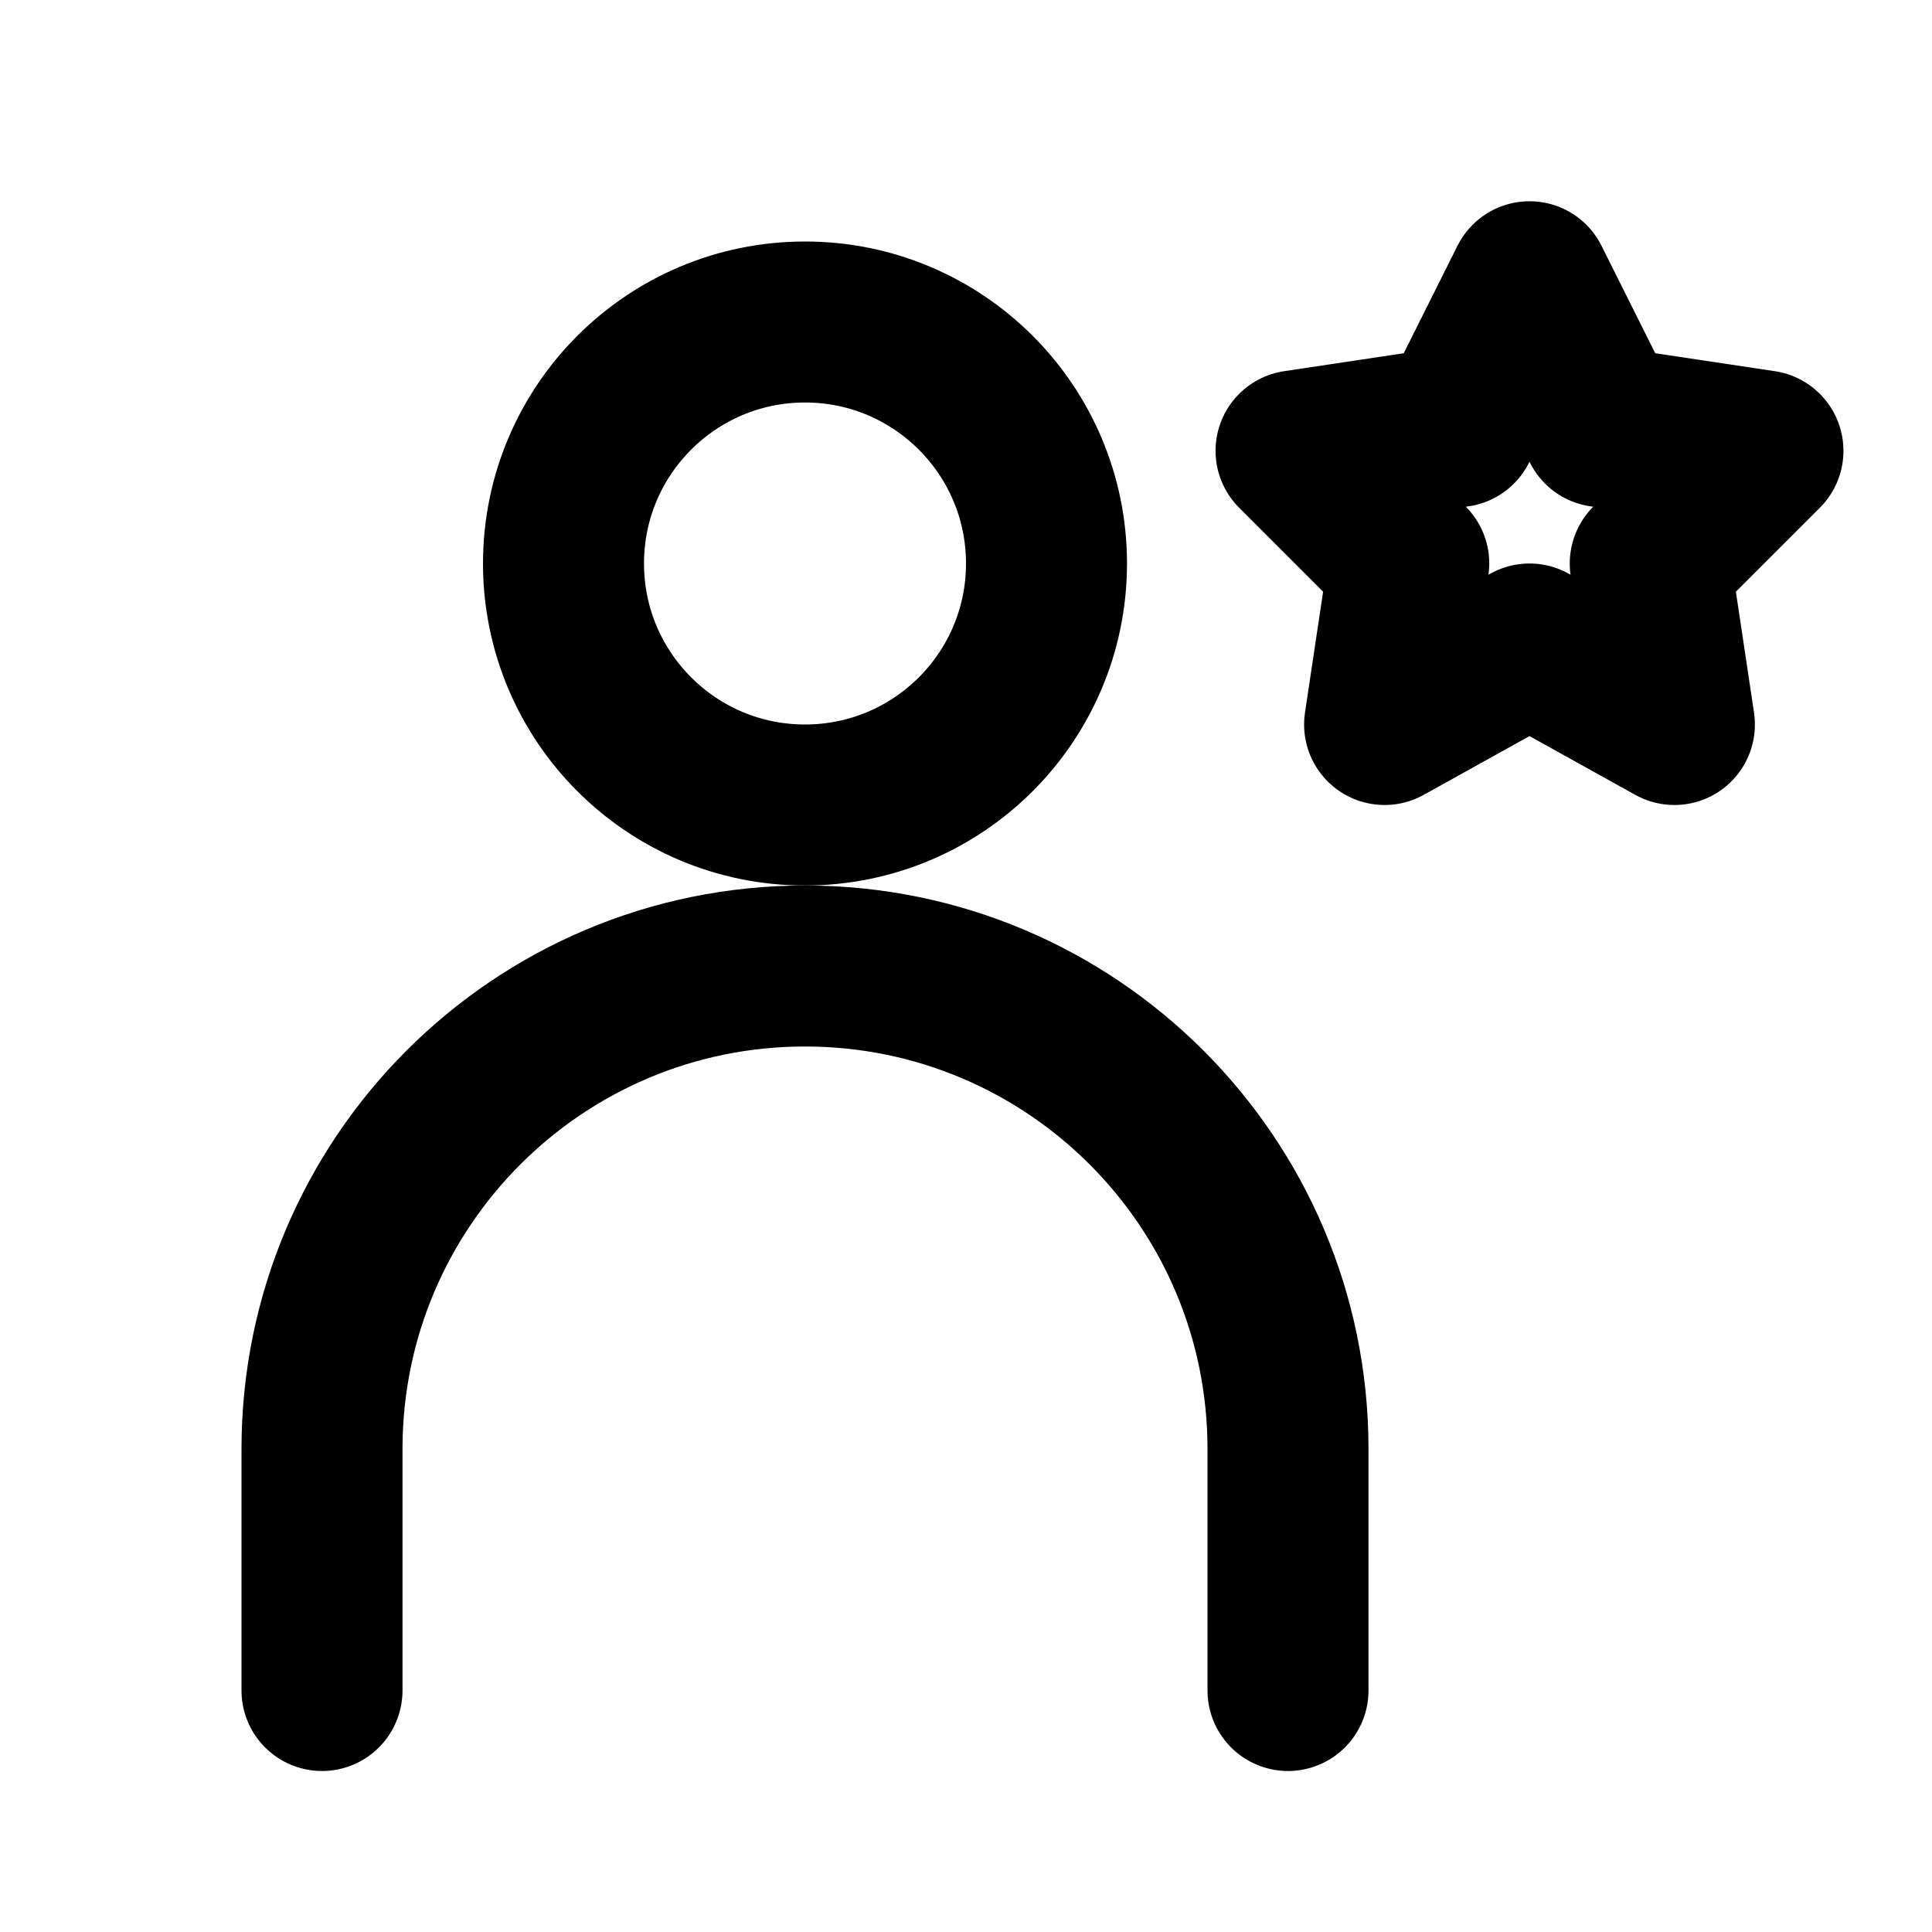
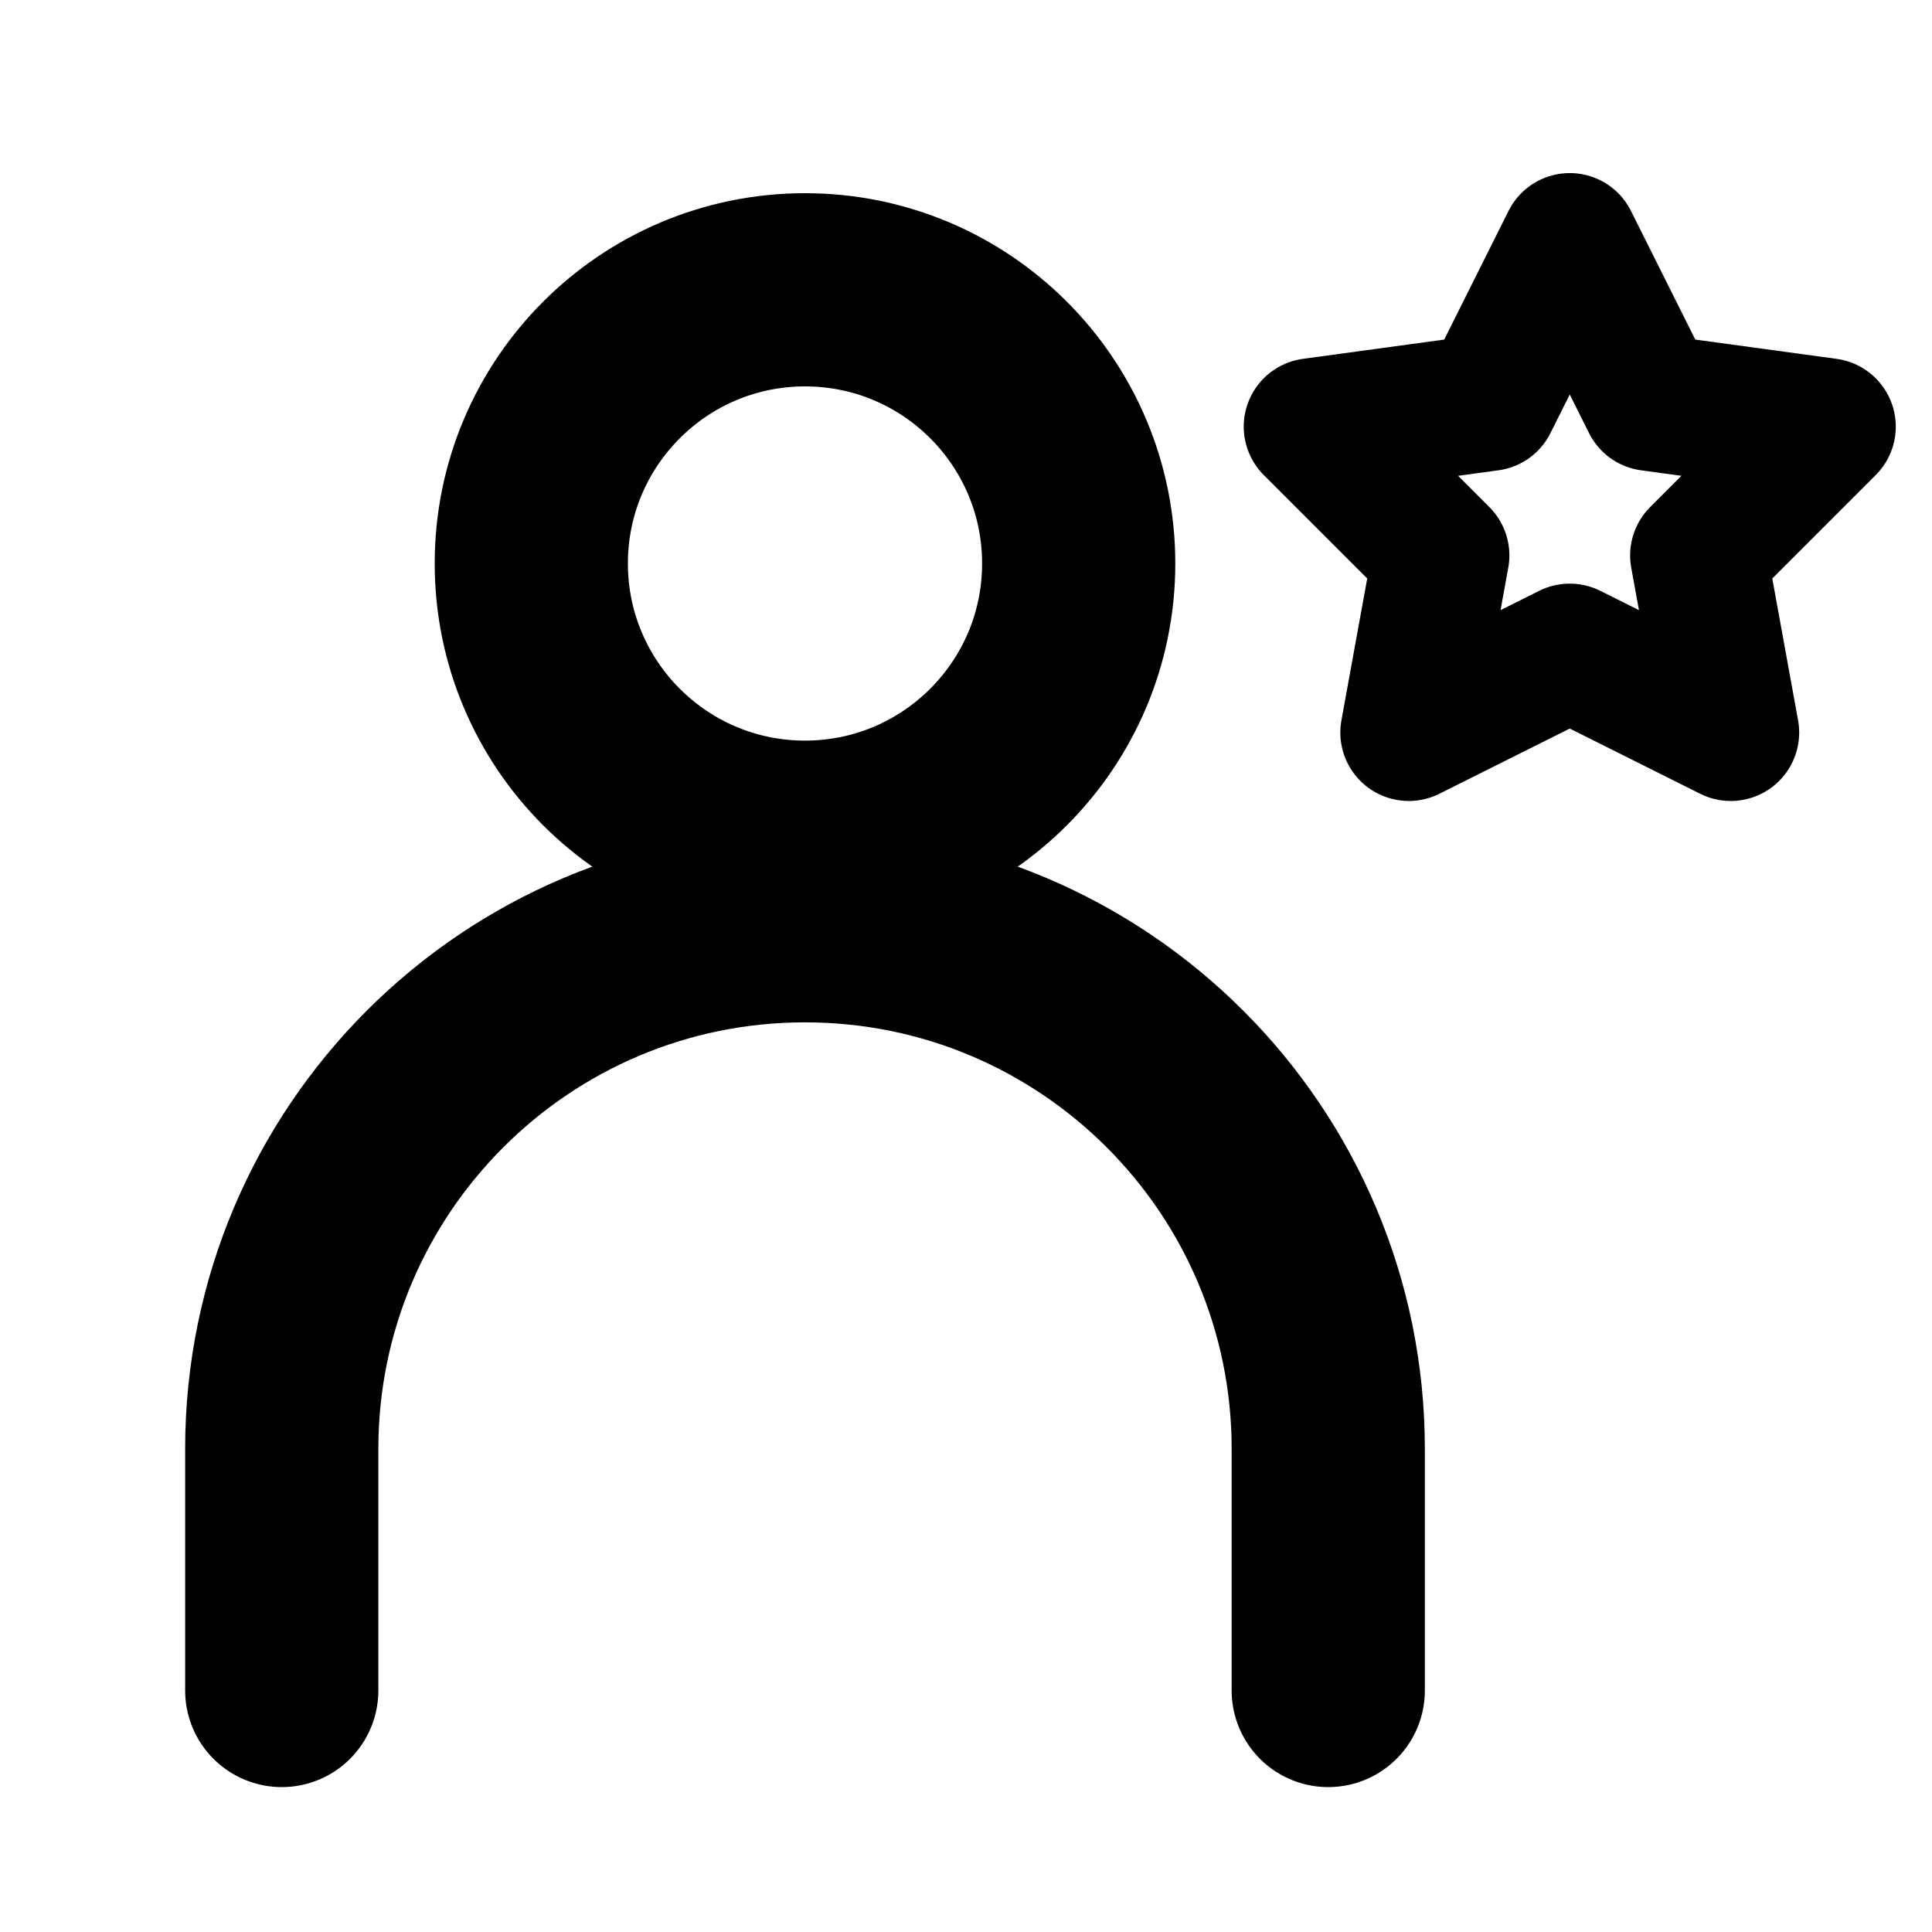
- <svg xmlns="http://www.w3.org/2000/svg" viewBox="0 0 24 24" fill="none" stroke="currentColor" stroke-width="2" stroke-linecap="round" stroke-linejoin="round">
-   <circle cx="10" cy="7" r="3" />
-   <path d="M4 21v-3a6 6 0 0112 0v3" />
-   <path d="M19 3.5l.9 1.8 2 .3-1.4 1.4.3 2-1.8-1-1.8 1 .3-2-1.4-1.4 2-.3z" />
+ <svg xmlns="http://www.w3.org/2000/svg" viewBox="0 0 24 24" fill="none" stroke="currentColor" stroke-width="2.4" stroke-linecap="round" stroke-linejoin="round">
+   <circle cx="10" cy="7" r="3.4" />
+   <path d="M3.5 21v-3a6.5 6.5 0 0113 0v3" />
+   <path d="M19.5 3l1 2 2.2.3-1.6 1.6.4 2.2-2-1-2 1 .4-2.2-1.6-1.6 2.2-.3z" stroke-width="1.7" />
</svg>
